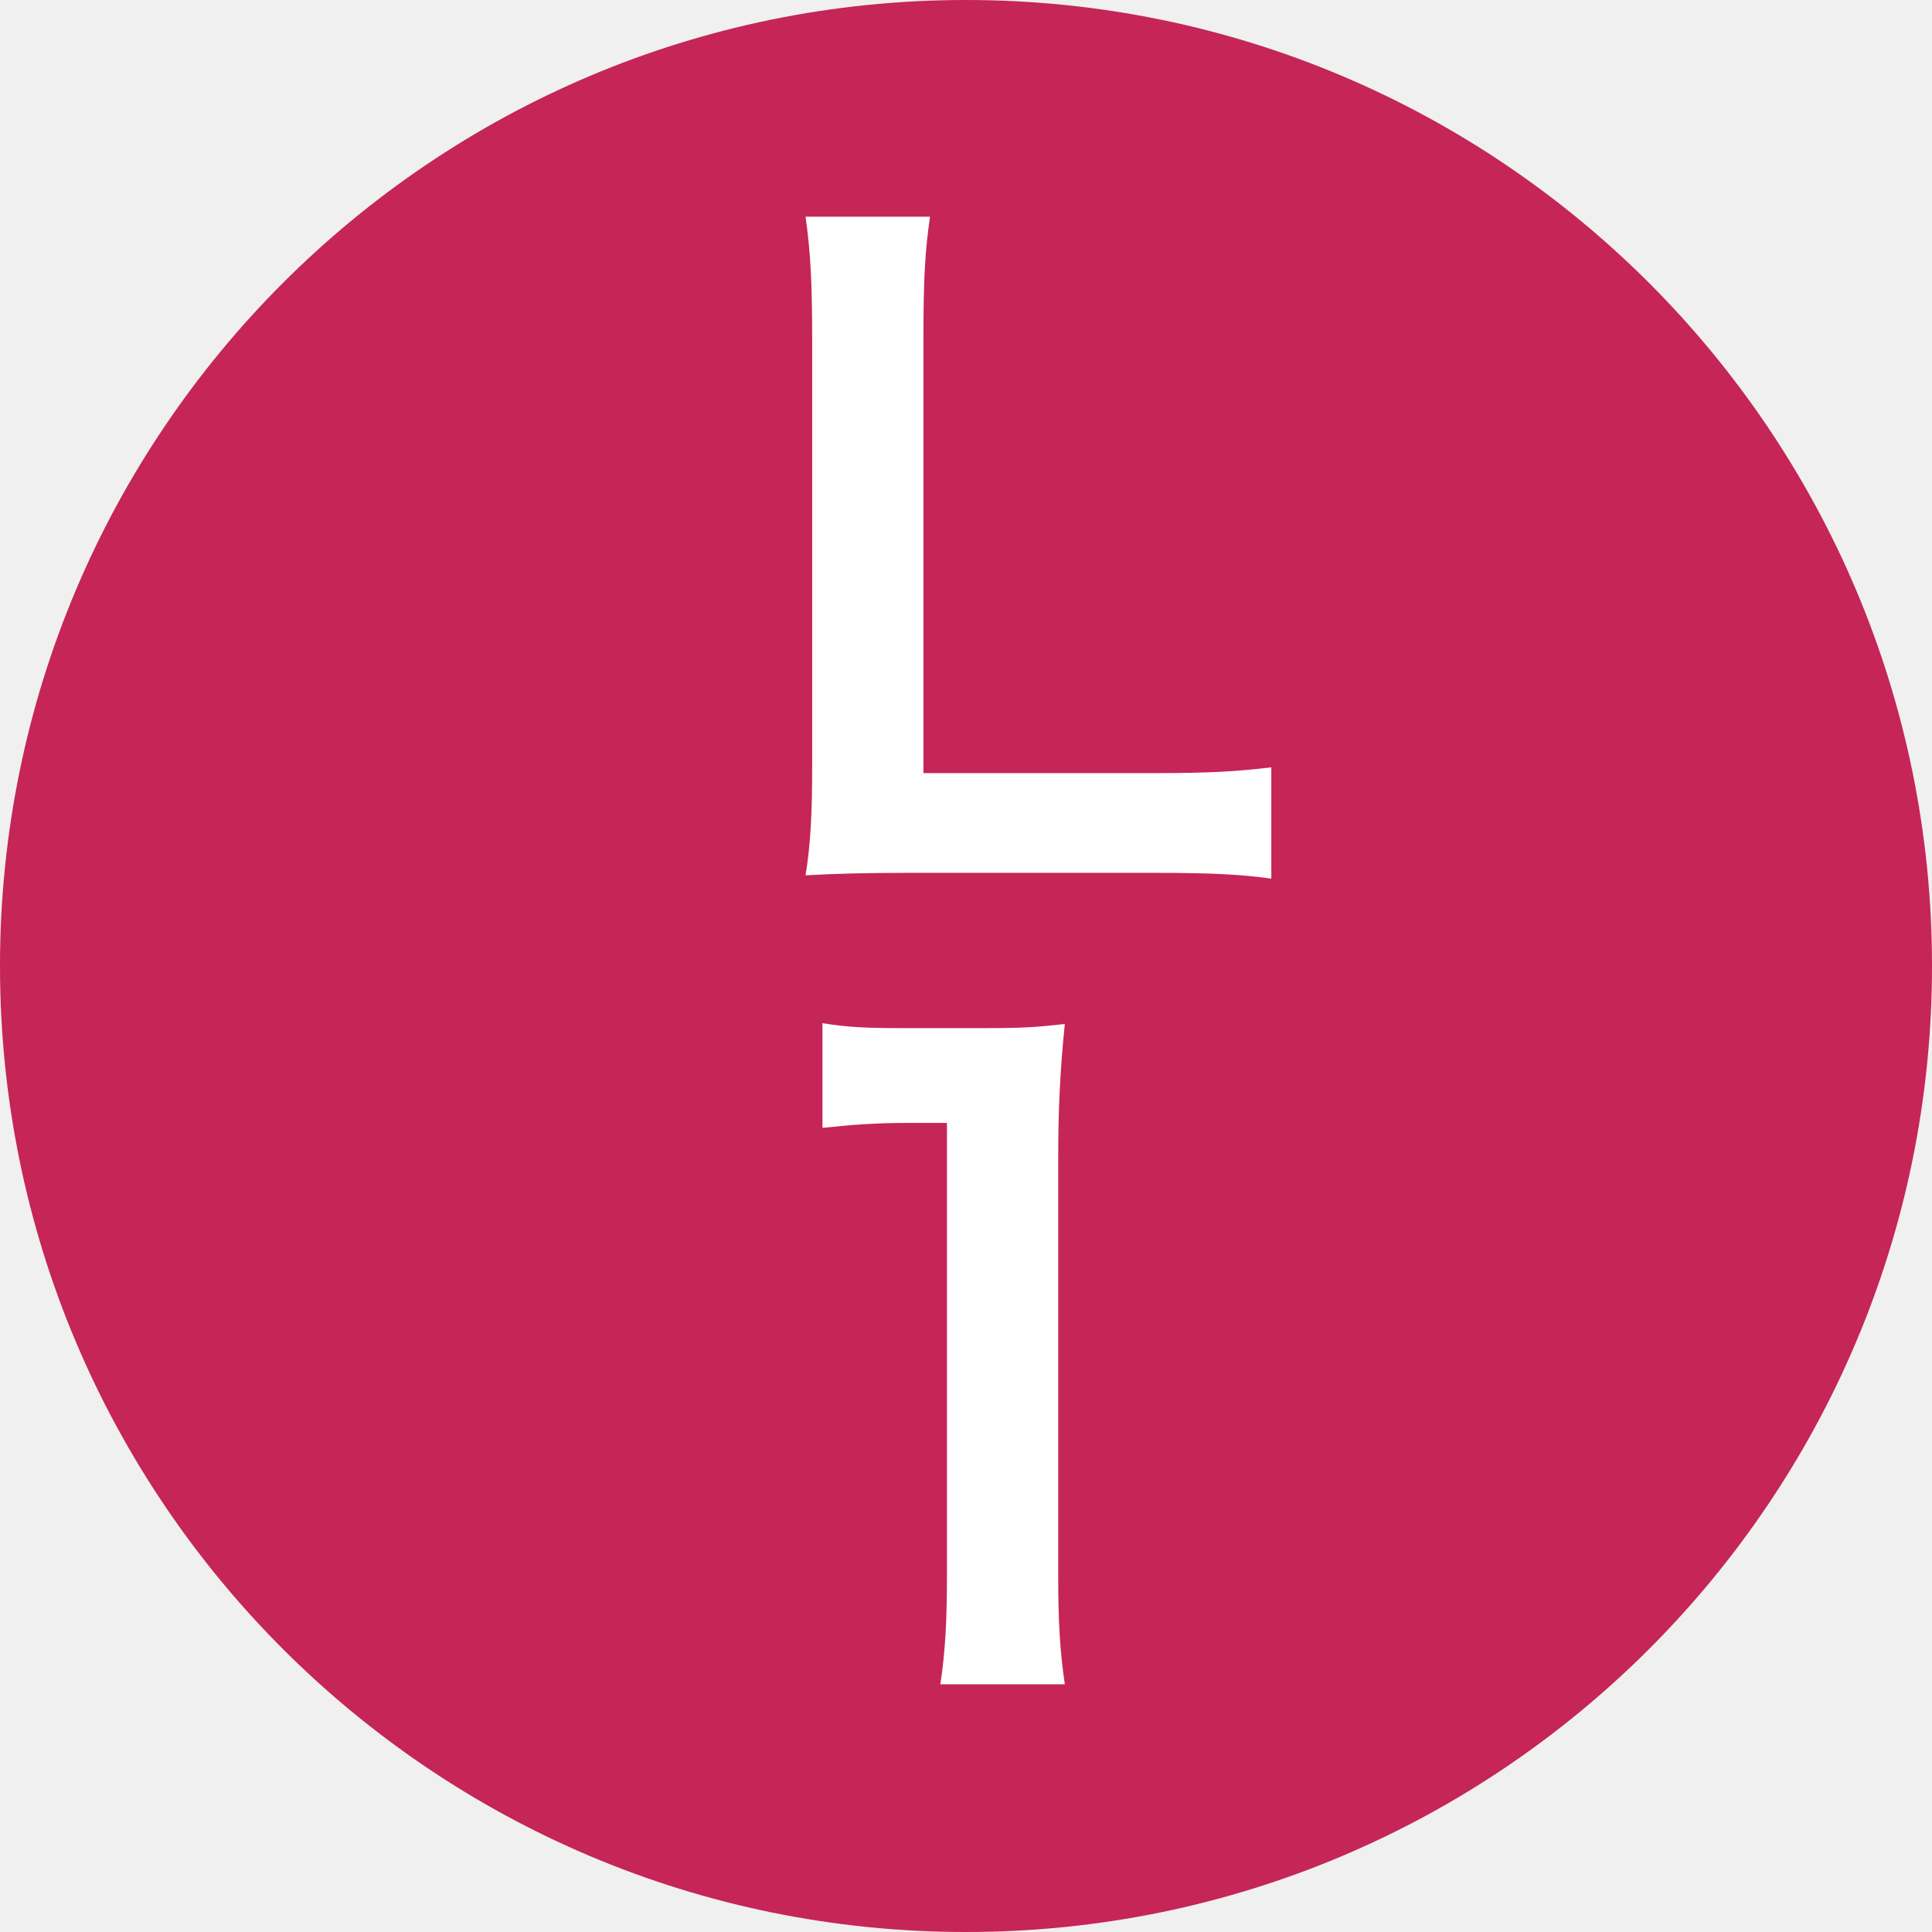
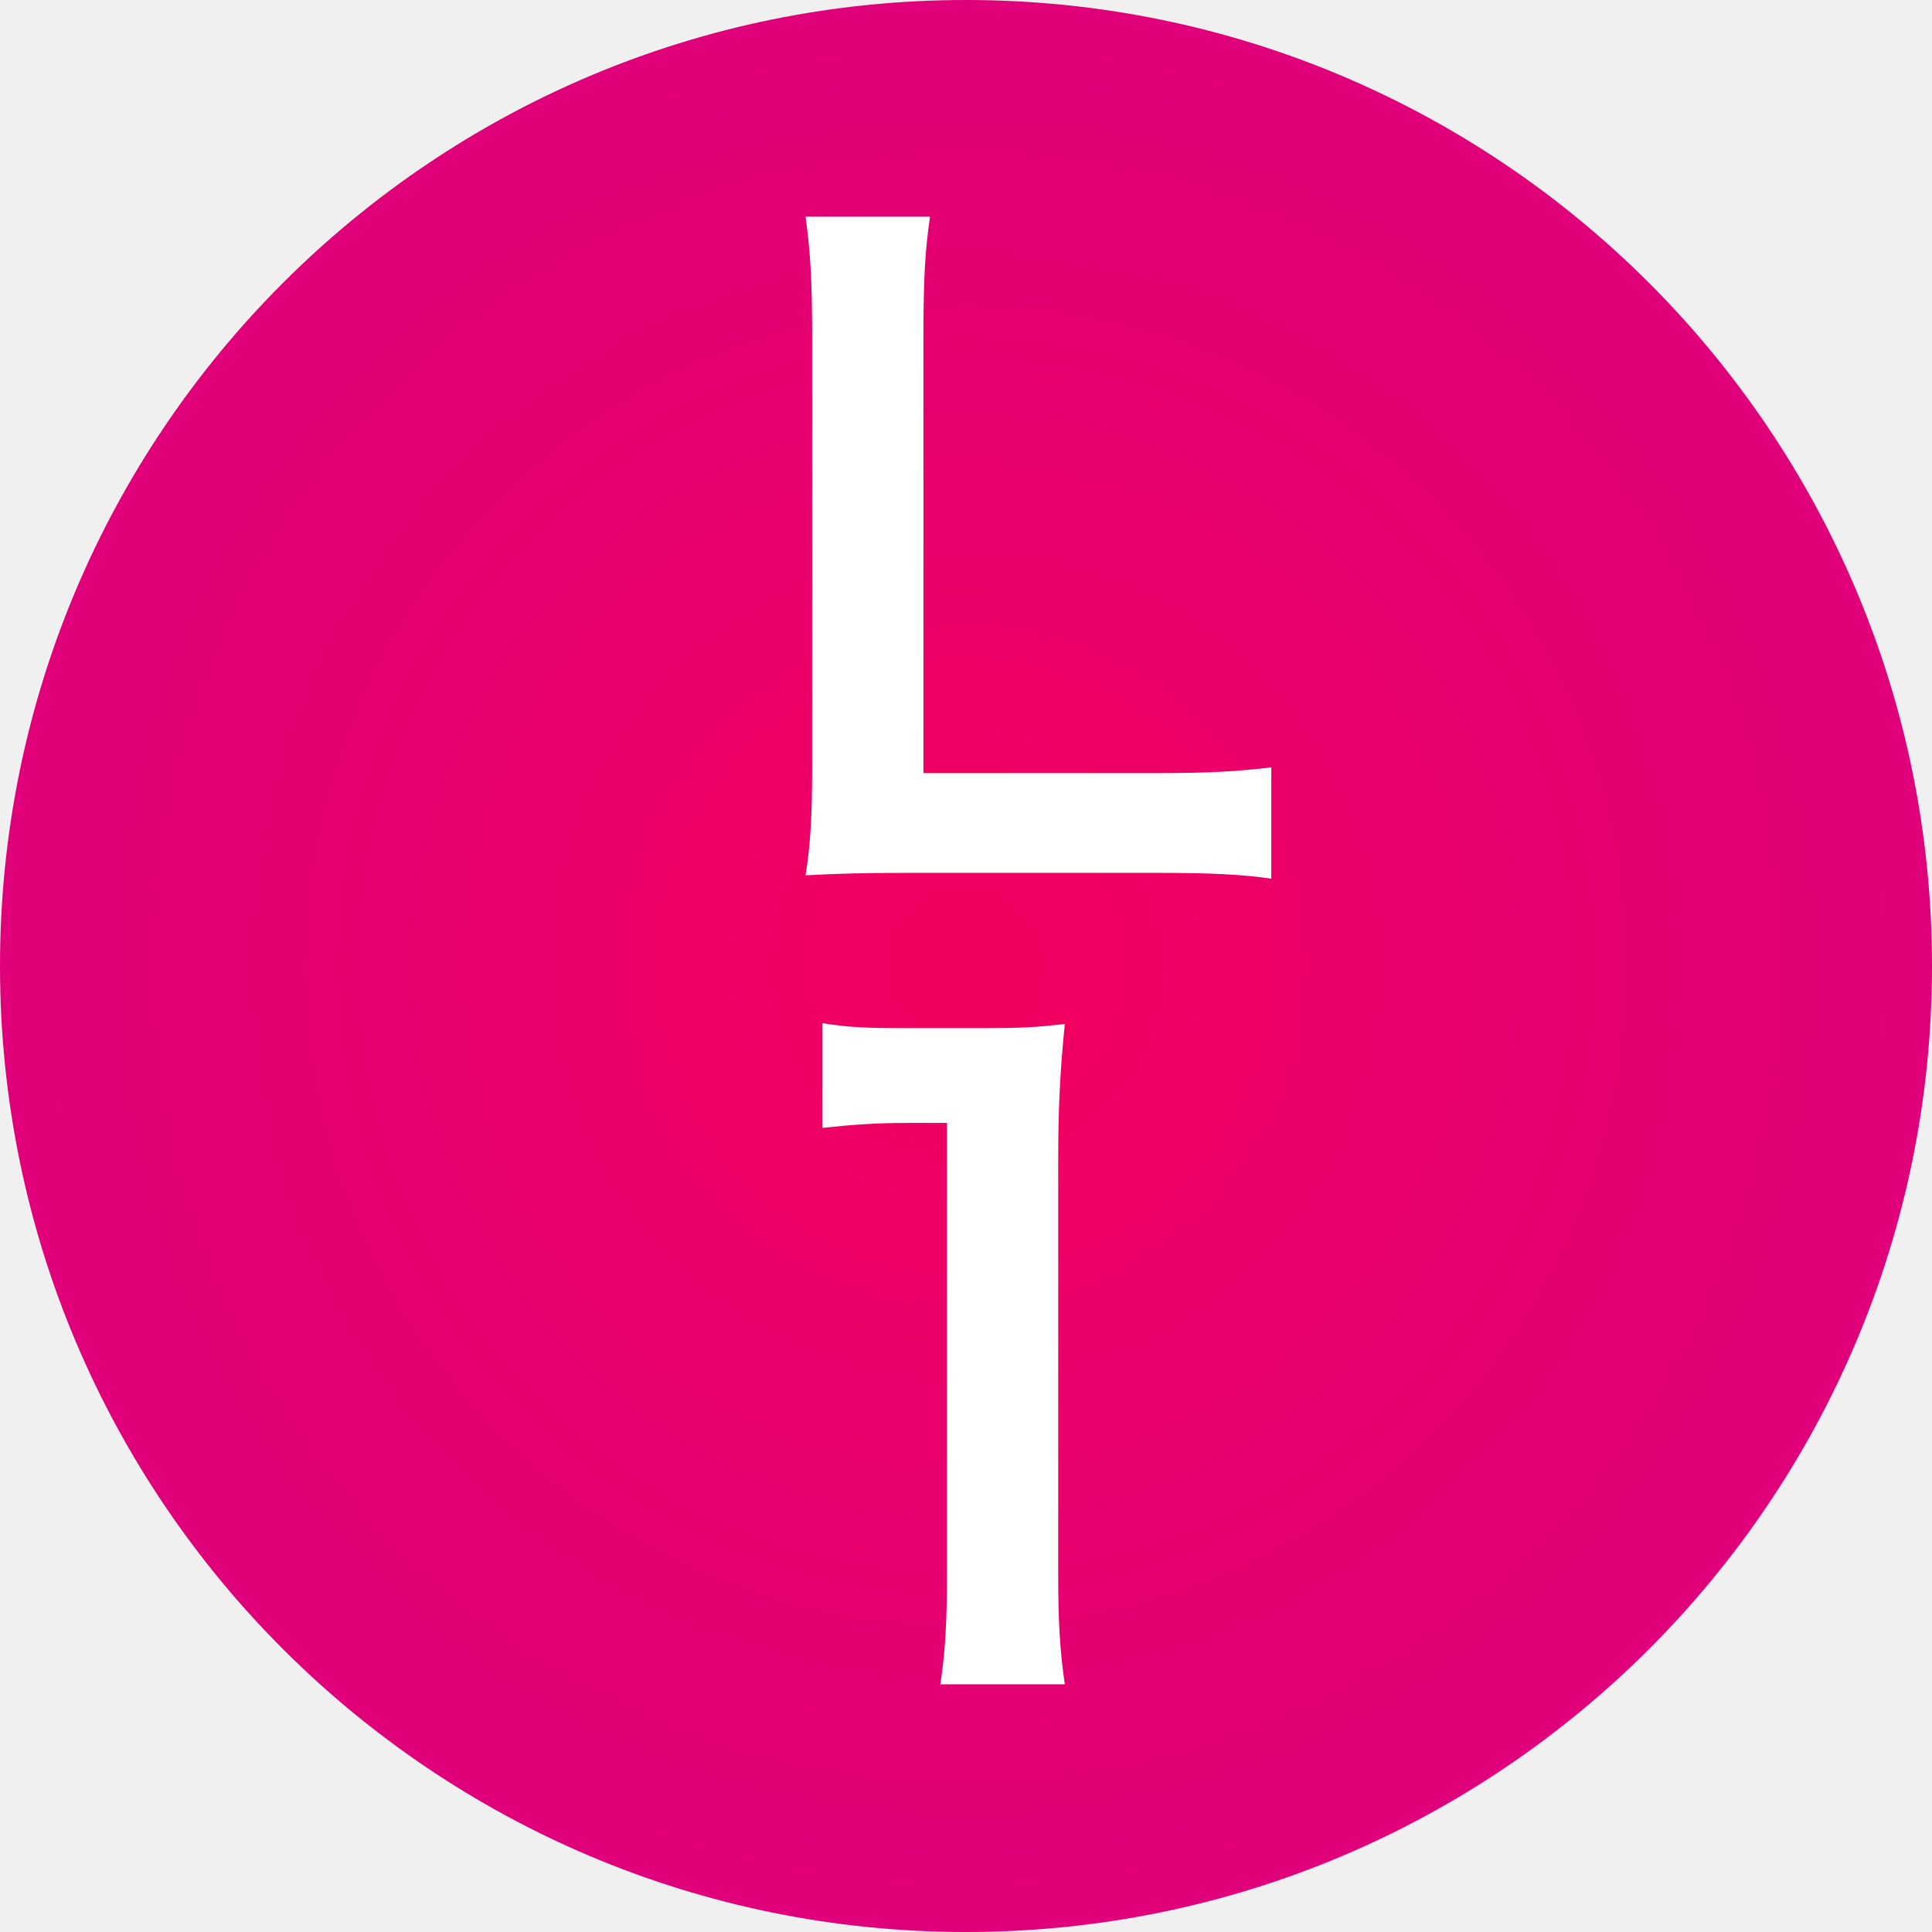
<svg xmlns="http://www.w3.org/2000/svg" width="150px" height="150px" viewBox="0 0 150 150" version="1.1">
-   <defs />
+   <defs>
+     <radialGradient cx="50%" cy="50%" fx="50%" fy="50%" r="100%" id="radialGradient-1">
+       <stop stop-color="#F2005E" offset="0%" />
+       <stop stop-color="#CD0094" offset="100%" />
+     </radialGradient>
+   </defs>
  <g id="Page-1" stroke="none" stroke-width="1" fill="none" fill-rule="evenodd">
    <g id="Artboard" transform="translate(-120, -131)">
      <g id="l1" transform="translate(120, 131)">
-         <circle id="Oval" fill="#C52557" cx="75" cy="75" r="75" />
+         <circle id="Oval" fill="url(#radialGradient-1)" cx="75" cy="75" r="75" />
        <path d="M82.672,130.768 C82.288,128.144 82.16,125.84 82.16,122.448 L82.16,90.064 C82.16,86.224 82.288,83.28 82.672,79.504 C80.368,79.76 79.408,79.824 76.144,79.824 L70.256,79.824 C67.248,79.824 65.84,79.76 63.856,79.44 L63.856,87.568 C66.224,87.312 68.08,87.184 70.448,87.184 L73.52,87.184 L73.52,122.448 C73.52,125.776 73.392,128.272 73.008,130.768 L82.672,130.768 Z" id="1" fill="#FFFFFF" />
        <path d="M98.704,59.576 C96.016,59.896 93.968,60.024 89.616,60.024 L71.696,60.024 L71.696,26.232 C71.696,21.56 71.824,19.448 72.208,16.824 L62.544,16.824 C62.928,19.576 63.056,21.88 63.056,26.296 L63.056,59.512 C63.056,63.224 62.928,65.592 62.544,67.96 C64.848,67.832 67.088,67.768 70.672,67.768 L89.616,67.768 C94.16,67.768 96.4,67.896 98.704,68.216 L98.704,59.576 Z" id="L" fill="#FFFFFF" />
      </g>
    </g>
  </g>
</svg>
